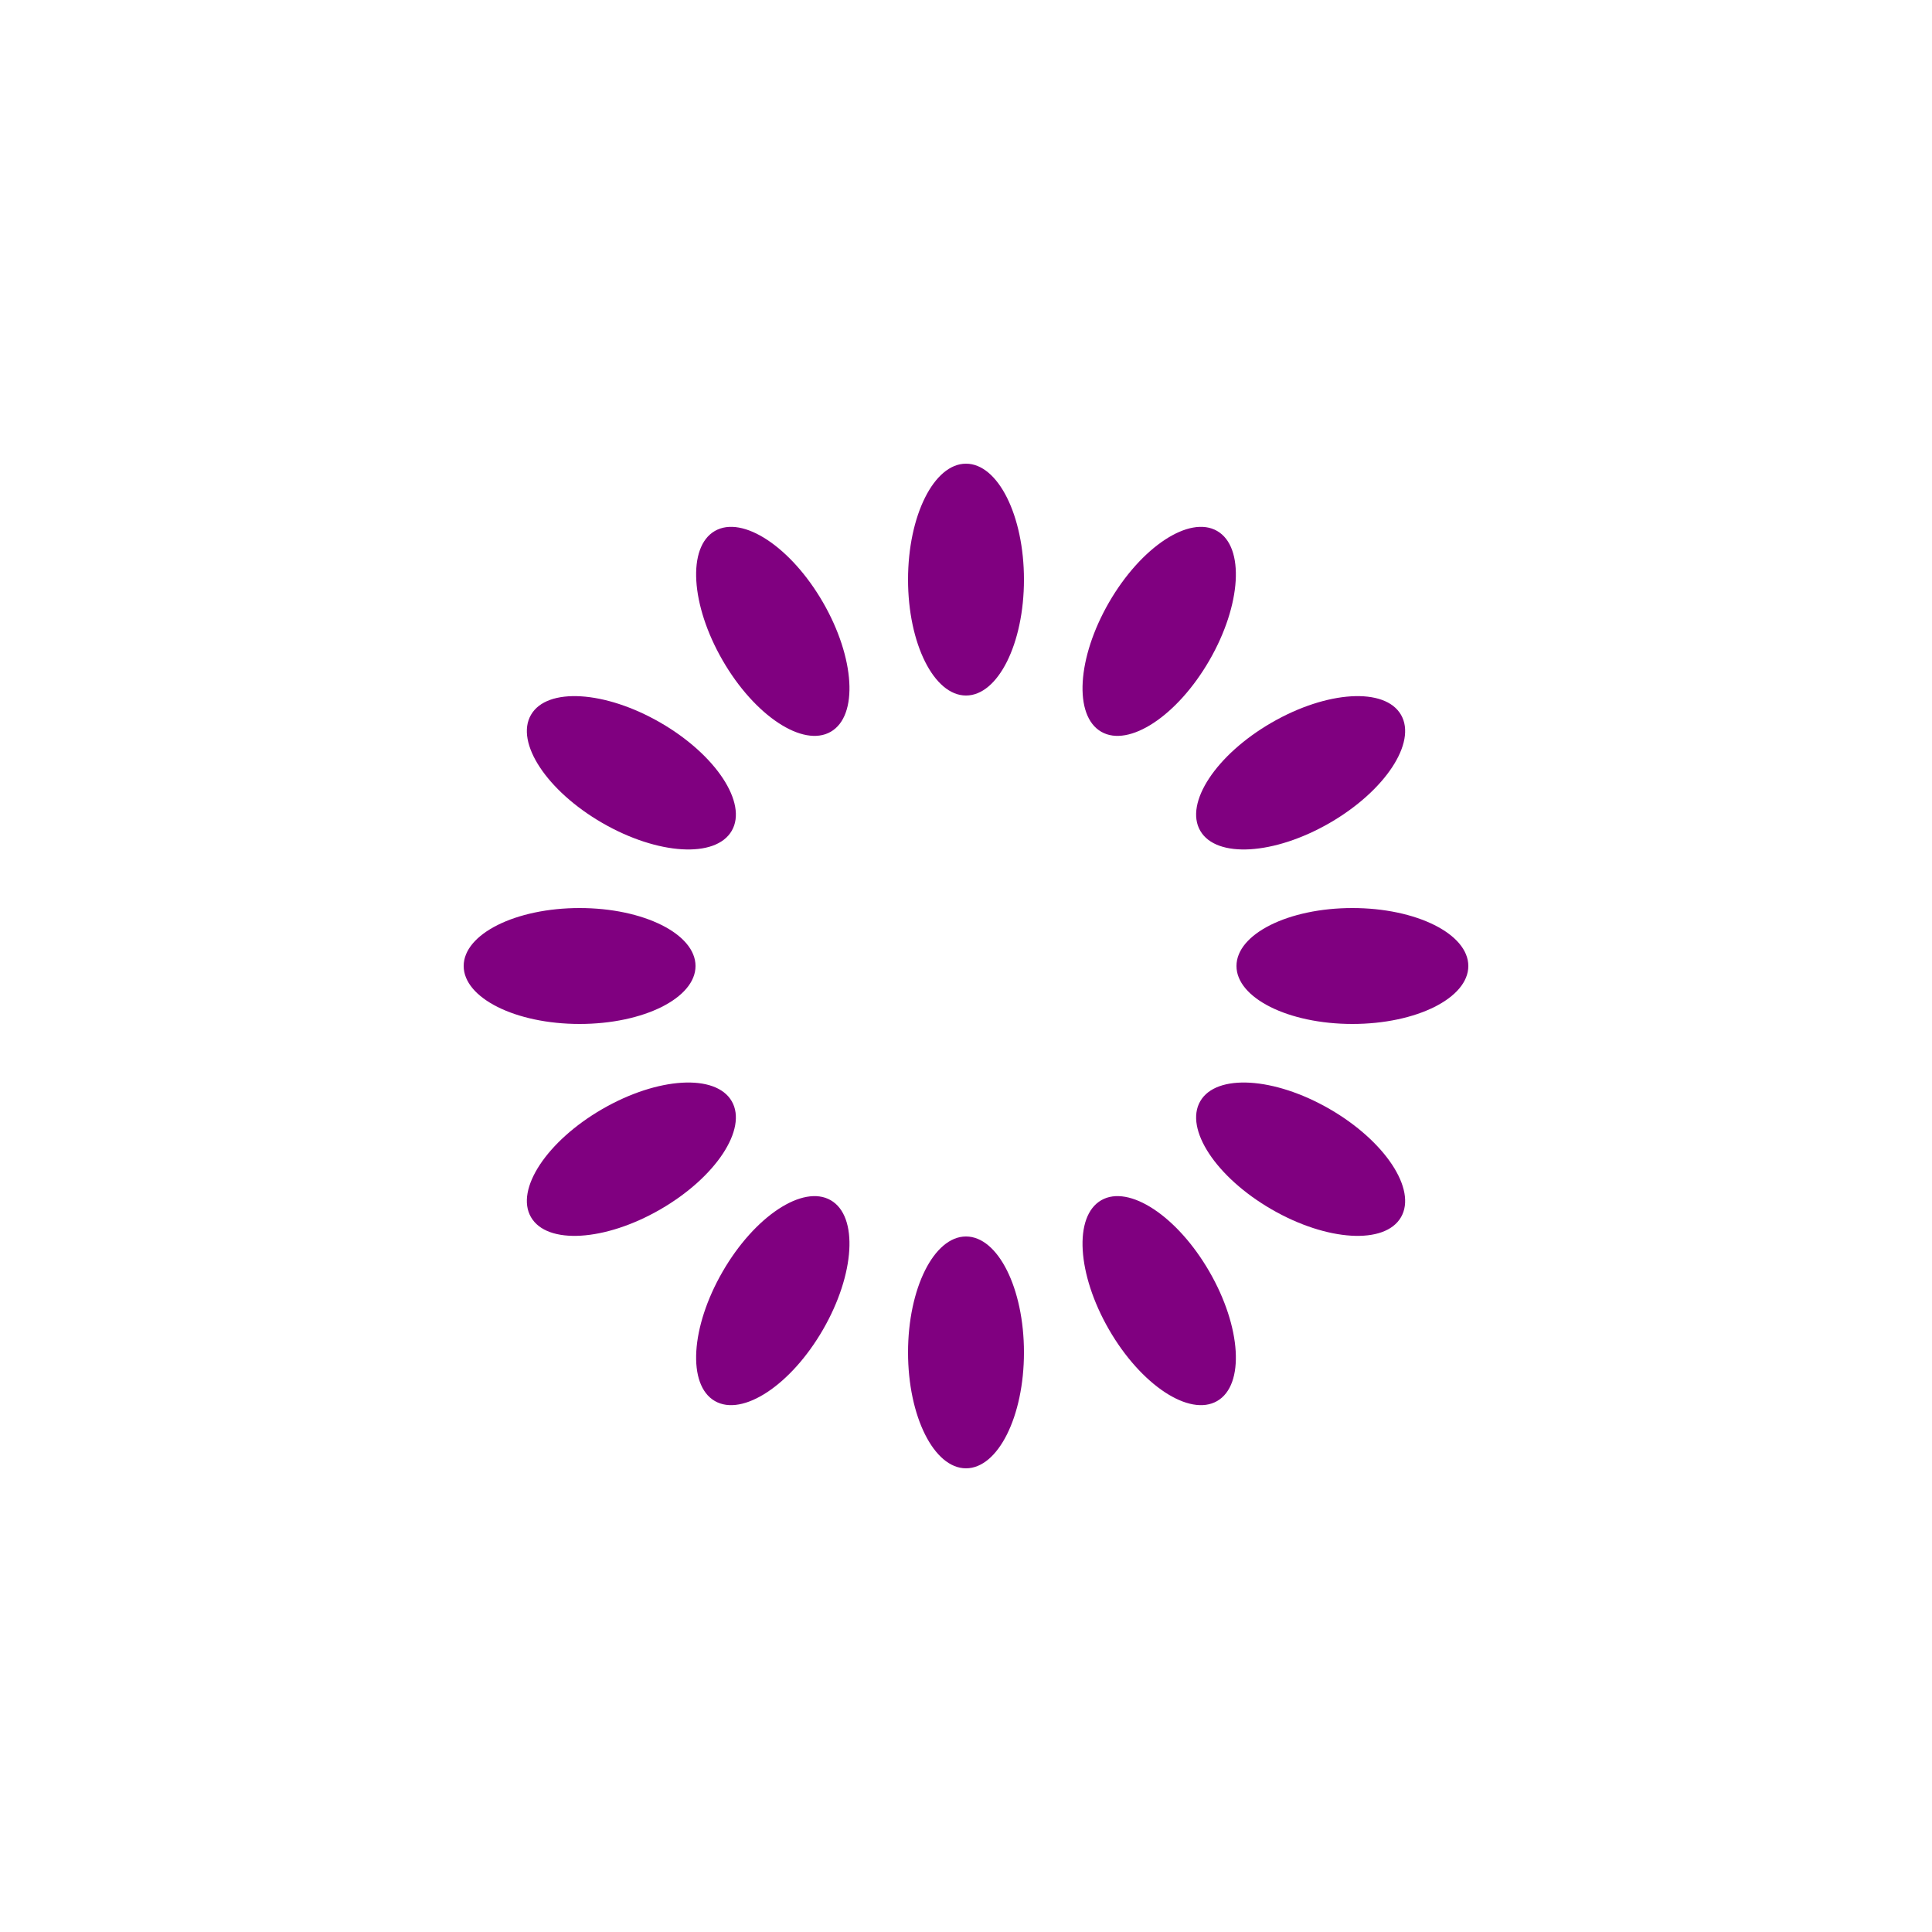
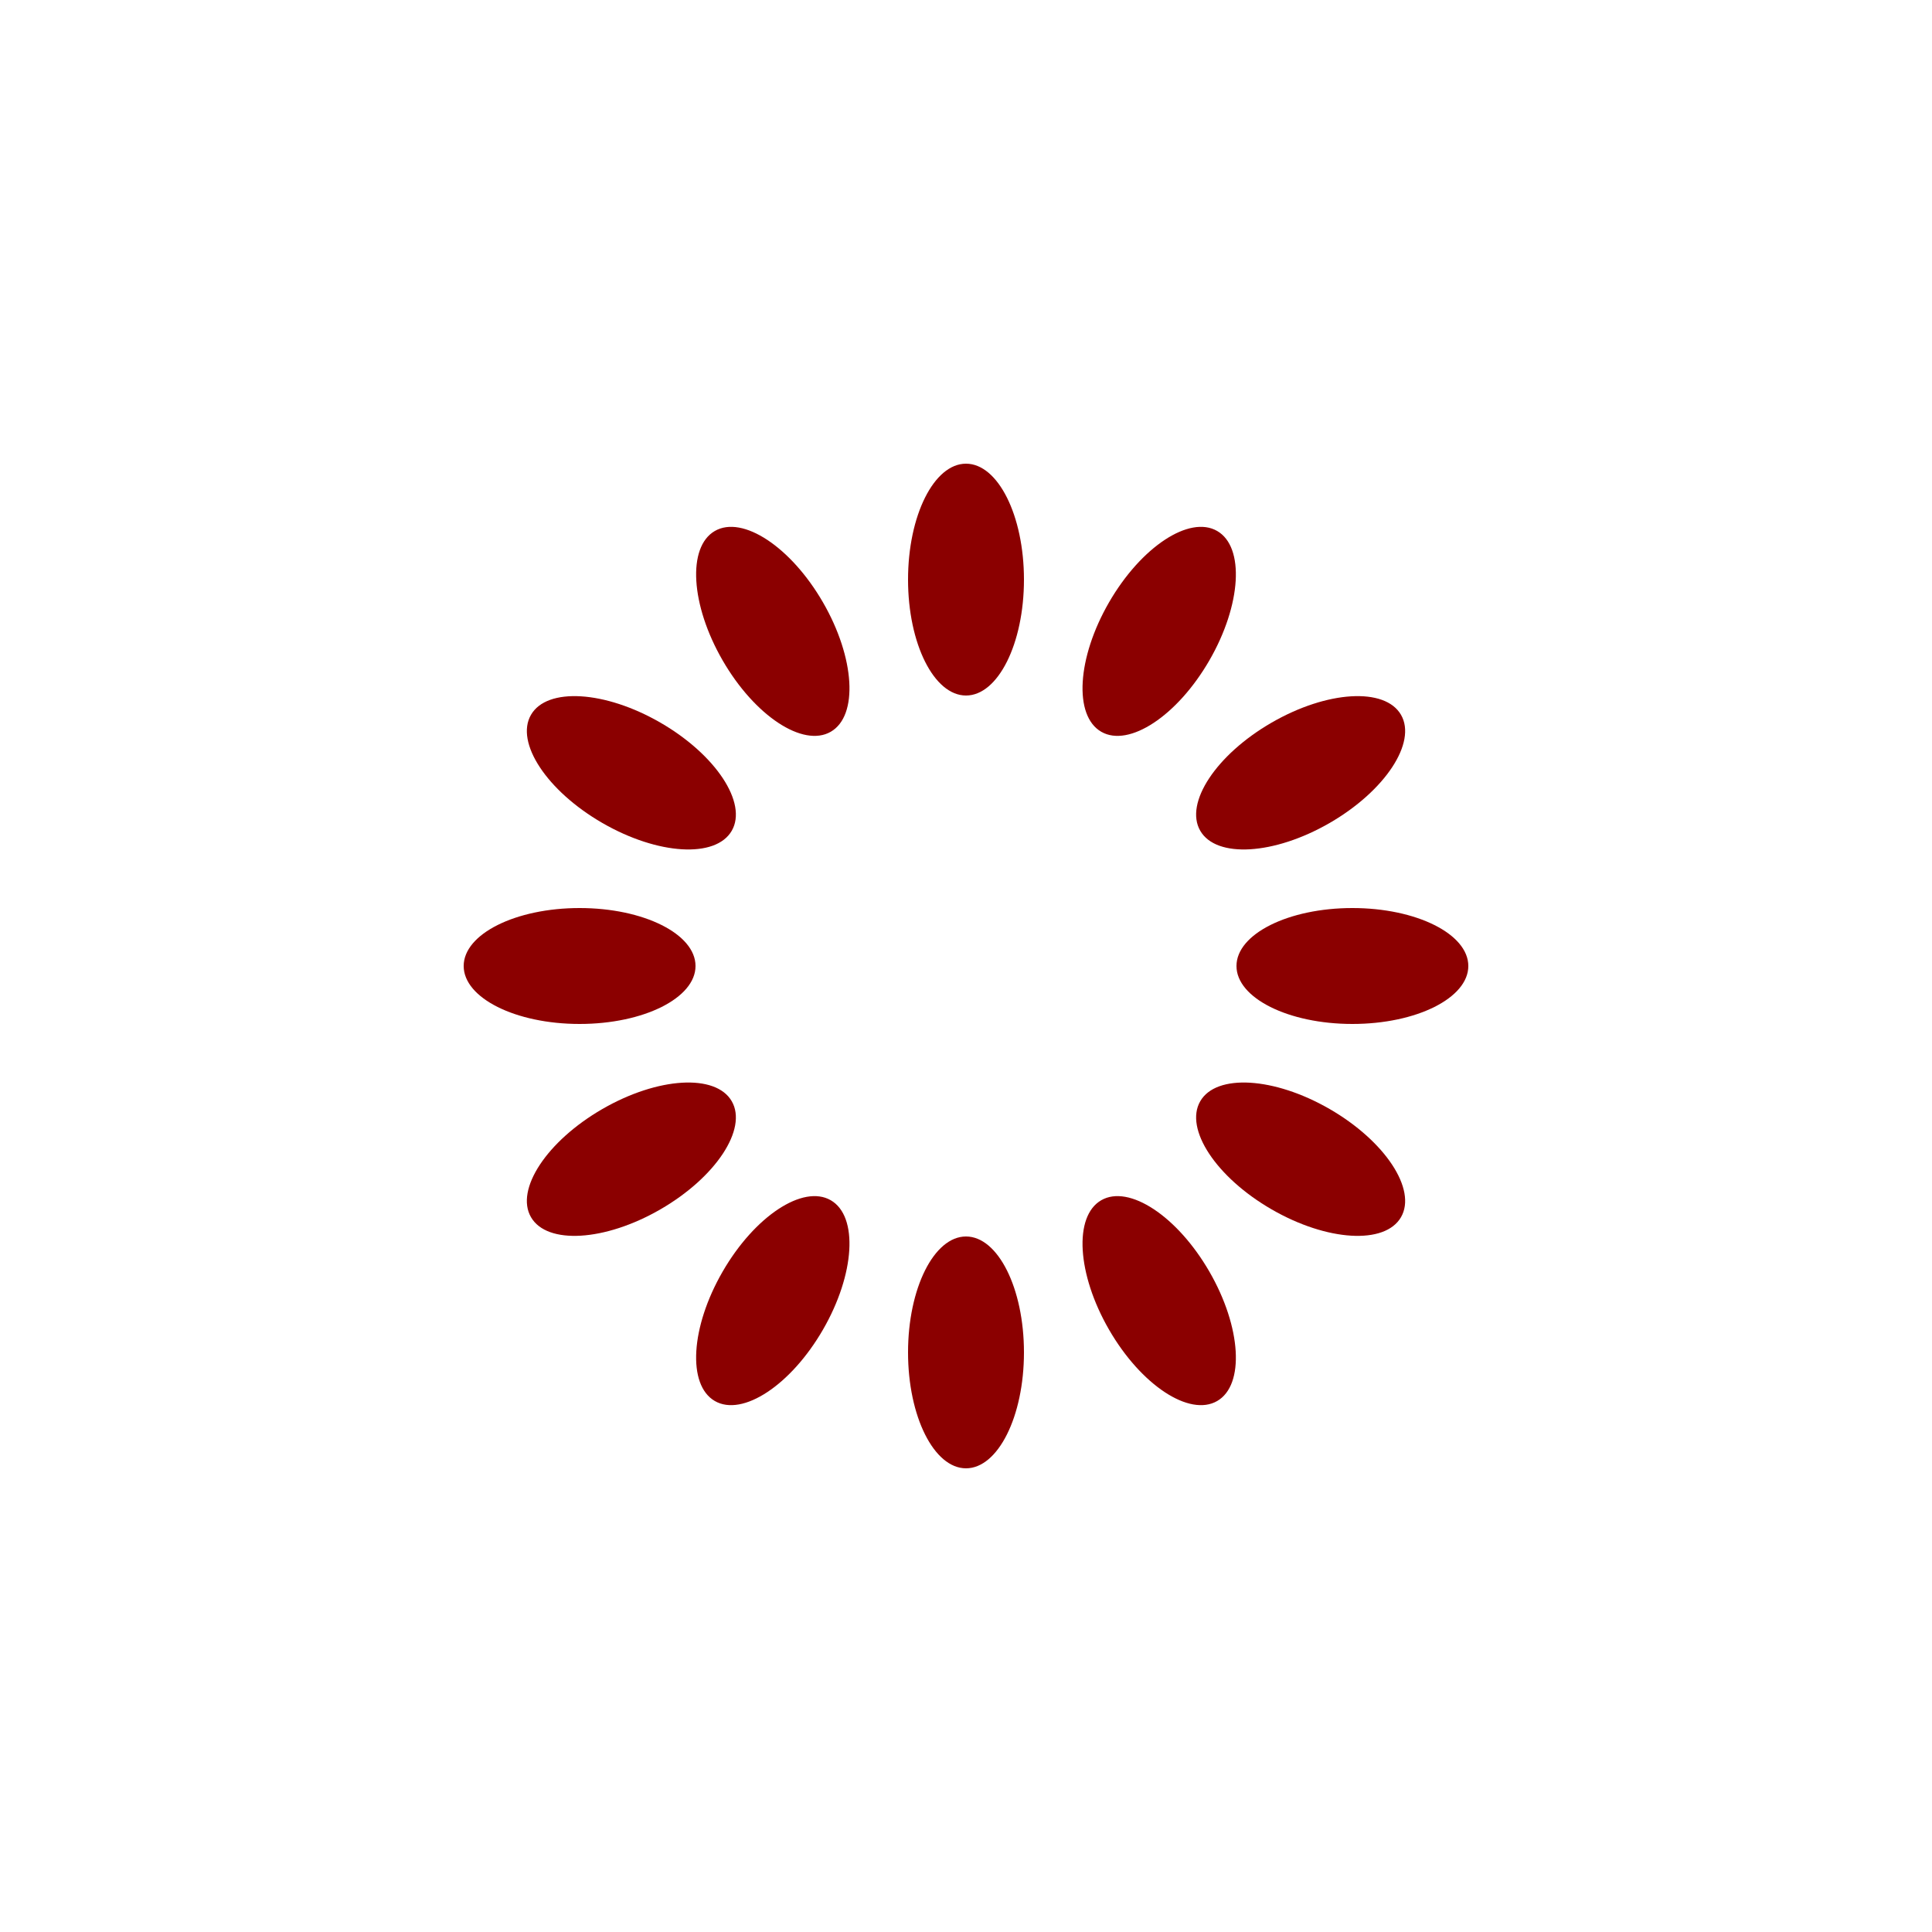
<svg xmlns="http://www.w3.org/2000/svg" style="margin: auto; background: rgba(0, 0, 0, 0) none repeat scroll 0% 0%; display: block; shape-rendering: auto;" width="200px" height="200px" viewBox="0 0 100 100" preserveAspectRatio="xMidYMid">
  <g transform="rotate(0 50 50)">
-     <rect x="47" y="24" rx="3" ry="6" width="6" height="12" fill="#800080">
+     <rect x="47" y="24" rx="3" ry="6" width="6" height="12" fill="#8b0000">
      <animate attributeName="opacity" values="1;0" keyTimes="0;1" dur="1s" begin="-0.917s" repeatCount="indefinite" />
    </rect>
  </g>
  <g transform="rotate(30 50 50)">
-     <rect x="47" y="24" rx="3" ry="6" width="6" height="12" fill="#800080">
+     <rect x="47" y="24" rx="3" ry="6" width="6" height="12" fill="#8b0000">
      <animate attributeName="opacity" values="1;0" keyTimes="0;1" dur="1s" begin="-0.833s" repeatCount="indefinite" />
    </rect>
  </g>
  <g transform="rotate(60 50 50)">
-     <rect x="47" y="24" rx="3" ry="6" width="6" height="12" fill="#800080">
+     <rect x="47" y="24" rx="3" ry="6" width="6" height="12" fill="#8b0000">
      <animate attributeName="opacity" values="1;0" keyTimes="0;1" dur="1s" begin="-0.75s" repeatCount="indefinite" />
    </rect>
  </g>
  <g transform="rotate(90 50 50)">
-     <rect x="47" y="24" rx="3" ry="6" width="6" height="12" fill="#800080">
+     <rect x="47" y="24" rx="3" ry="6" width="6" height="12" fill="#8b0000">
      <animate attributeName="opacity" values="1;0" keyTimes="0;1" dur="1s" begin="-0.667s" repeatCount="indefinite" />
    </rect>
  </g>
  <g transform="rotate(120 50 50)">
-     <rect x="47" y="24" rx="3" ry="6" width="6" height="12" fill="#800080">
+     <rect x="47" y="24" rx="3" ry="6" width="6" height="12" fill="#8b0000">
      <animate attributeName="opacity" values="1;0" keyTimes="0;1" dur="1s" begin="-0.583s" repeatCount="indefinite" />
    </rect>
  </g>
  <g transform="rotate(150 50 50)">
-     <rect x="47" y="24" rx="3" ry="6" width="6" height="12" fill="#800080">
+     <rect x="47" y="24" rx="3" ry="6" width="6" height="12" fill="#8b0000">
      <animate attributeName="opacity" values="1;0" keyTimes="0;1" dur="1s" begin="-0.5s" repeatCount="indefinite" />
    </rect>
  </g>
  <g transform="rotate(180 50 50)">
-     <rect x="47" y="24" rx="3" ry="6" width="6" height="12" fill="#800080">
+     <rect x="47" y="24" rx="3" ry="6" width="6" height="12" fill="#8b0000">
      <animate attributeName="opacity" values="1;0" keyTimes="0;1" dur="1s" begin="-0.417s" repeatCount="indefinite" />
    </rect>
  </g>
  <g transform="rotate(210 50 50)">
-     <rect x="47" y="24" rx="3" ry="6" width="6" height="12" fill="#800080">
+     <rect x="47" y="24" rx="3" ry="6" width="6" height="12" fill="#8b0000">
      <animate attributeName="opacity" values="1;0" keyTimes="0;1" dur="1s" begin="-0.333s" repeatCount="indefinite" />
    </rect>
  </g>
  <g transform="rotate(240 50 50)">
-     <rect x="47" y="24" rx="3" ry="6" width="6" height="12" fill="#800080">
+     <rect x="47" y="24" rx="3" ry="6" width="6" height="12" fill="#8b0000">
      <animate attributeName="opacity" values="1;0" keyTimes="0;1" dur="1s" begin="-0.25s" repeatCount="indefinite" />
    </rect>
  </g>
  <g transform="rotate(270 50 50)">
-     <rect x="47" y="24" rx="3" ry="6" width="6" height="12" fill="#800080">
+     <rect x="47" y="24" rx="3" ry="6" width="6" height="12" fill="#8b0000">
      <animate attributeName="opacity" values="1;0" keyTimes="0;1" dur="1s" begin="-0.167s" repeatCount="indefinite" />
    </rect>
  </g>
  <g transform="rotate(300 50 50)">
-     <rect x="47" y="24" rx="3" ry="6" width="6" height="12" fill="#800080">
+     <rect x="47" y="24" rx="3" ry="6" width="6" height="12" fill="#8b0000">
      <animate attributeName="opacity" values="1;0" keyTimes="0;1" dur="1s" begin="-0.083s" repeatCount="indefinite" />
    </rect>
  </g>
  <g transform="rotate(330 50 50)">
-     <rect x="47" y="24" rx="3" ry="6" width="6" height="12" fill="#800080">
+     <rect x="47" y="24" rx="3" ry="6" width="6" height="12" fill="#8b0000">
      <animate attributeName="opacity" values="1;0" keyTimes="0;1" dur="1s" begin="0s" repeatCount="indefinite" />
    </rect>
  </g>
</svg>
